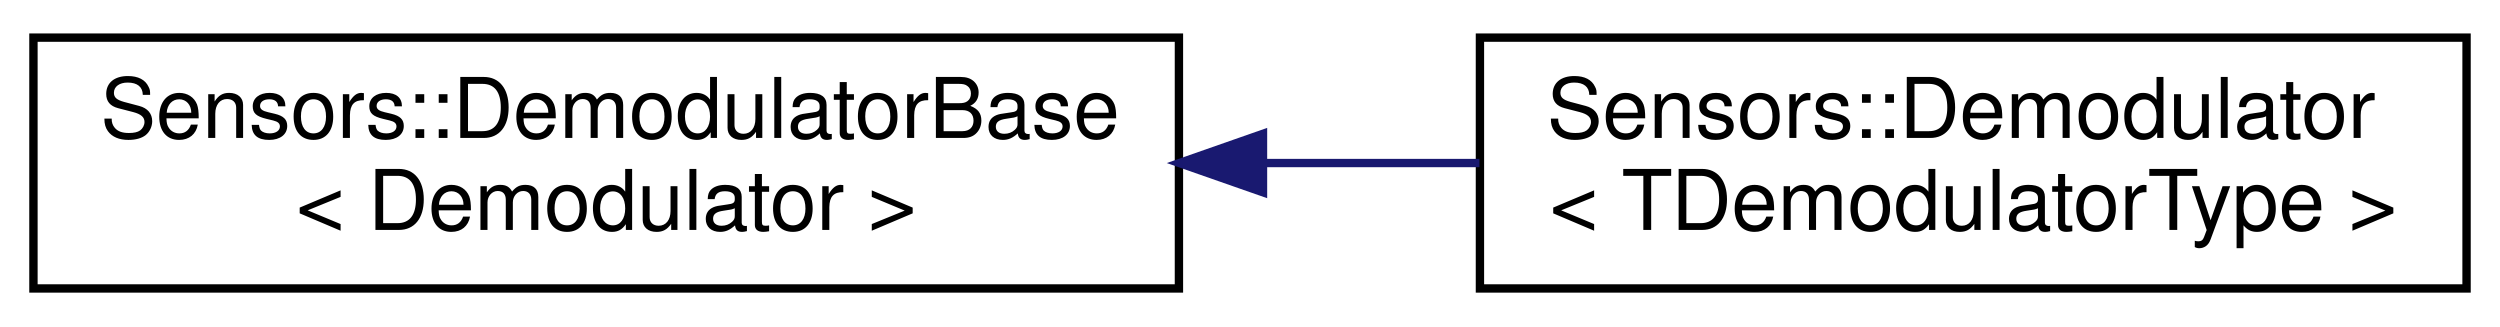
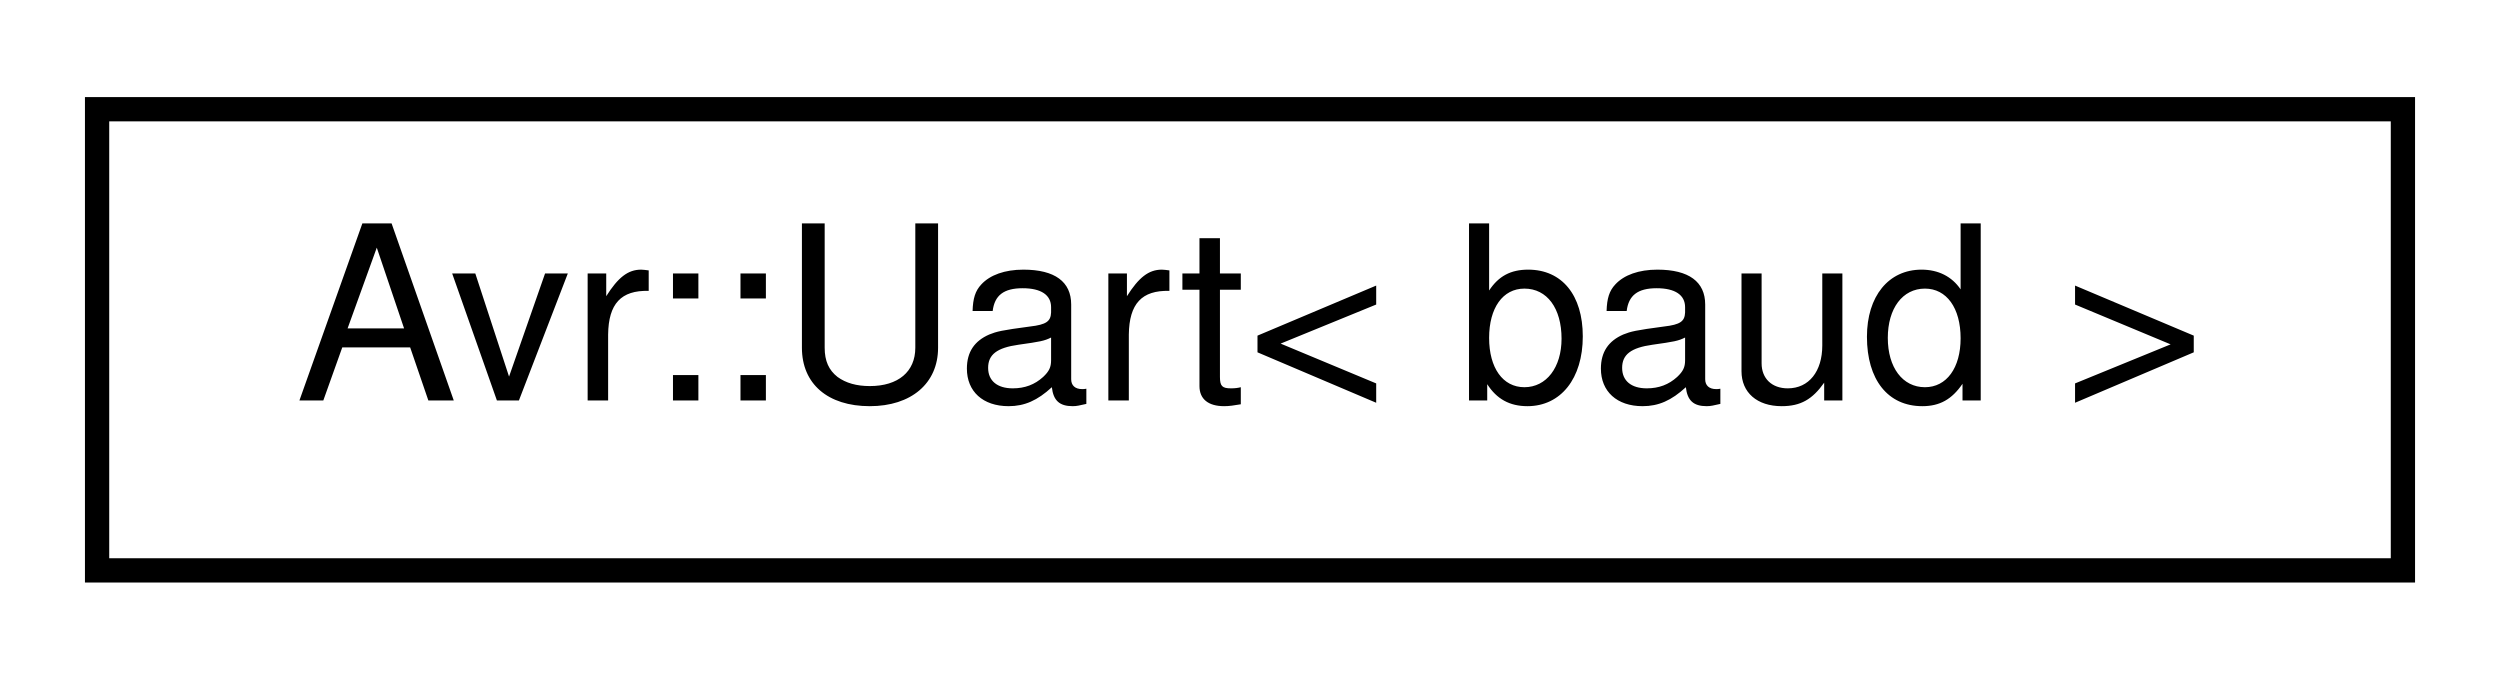
- <svg xmlns="http://www.w3.org/2000/svg" xmlns:xlink="http://www.w3.org/1999/xlink" width="299pt" height="39pt" viewBox="0.00 0.00 299.00 39.00">
-   <g id="graph0" class="graph" transform="scale(1 1) rotate(0) translate(4 35)">
+ <svg xmlns="http://www.w3.org/2000/svg" xmlns:xlink="http://www.w3.org/1999/xlink" width="103pt" height="28pt" viewBox="0.00 0.00 103.00 28.00">
+   <g id="graph0" class="graph" transform="scale(1 1) rotate(0) translate(4 24)">
    <g id="node1" class="node">
      <g id="a_node1">
-         <a xlink:href="group__libsensors__demodulator.html#classSensors_1_1DemodulatorBase" target="_top" xlink:title="Demodulator base implementation. ">
-           <polygon fill="none" stroke="black" points="0,-0.5 0,-30.5 137,-30.5 137,-0.5 0,-0.5" />
-           <text text-anchor="start" x="8" y="-18.5" font-family="Helvetica,sans-Serif" font-size="10.00">Sensors::DemodulatorBase</text>
-           <text text-anchor="middle" x="68.5" y="-7.5" font-family="Helvetica,sans-Serif" font-size="10.00">&lt; Demodulator &gt;</text>
+         <a xlink:href="group__libtarget__uart.html#classAvr_1_1Uart" target="_top" xlink:title="A C++ wrapper for accessing the built-in UART communication interfaces. ">
+           <polygon fill="none" stroke="black" points="0,-0.5 0,-19.5 95,-19.5 95,-0.5 0,-0.5" />
+           <text text-anchor="middle" x="47.5" y="-7.5" font-family="Helvetica,sans-Serif" font-size="10.00">Avr::Uart&lt; baud &gt;</text>
        </a>
      </g>
    </g>
-     <g id="node2" class="node">
-       <g id="a_node2">
-         <a xlink:href="group__libsensors__demodulator.html#classSensors_1_1Demodulator" target="_top" xlink:title="Transforms continuous streams with pulse widths (for example from RF receivers) into bits...">
-           <polygon fill="none" stroke="black" points="173,-0.5 173,-30.5 291,-30.5 291,-0.5 173,-0.5" />
-           <text text-anchor="start" x="181" y="-18.5" font-family="Helvetica,sans-Serif" font-size="10.00">Sensors::Demodulator</text>
-           <text text-anchor="middle" x="232" y="-7.5" font-family="Helvetica,sans-Serif" font-size="10.00">&lt; TDemodulatorType &gt;</text>
-         </a>
-       </g>
-     </g>
-     <g id="edge1" class="edge">
-       <path fill="none" stroke="midnightblue" d="M147.189,-15.5C155.86,-15.5 164.579,-15.5 172.944,-15.5" />
-       <polygon fill="midnightblue" stroke="midnightblue" points="147.055,-12 137.055,-15.5 147.055,-19 147.055,-12" />
-     </g>
  </g>
</svg>
